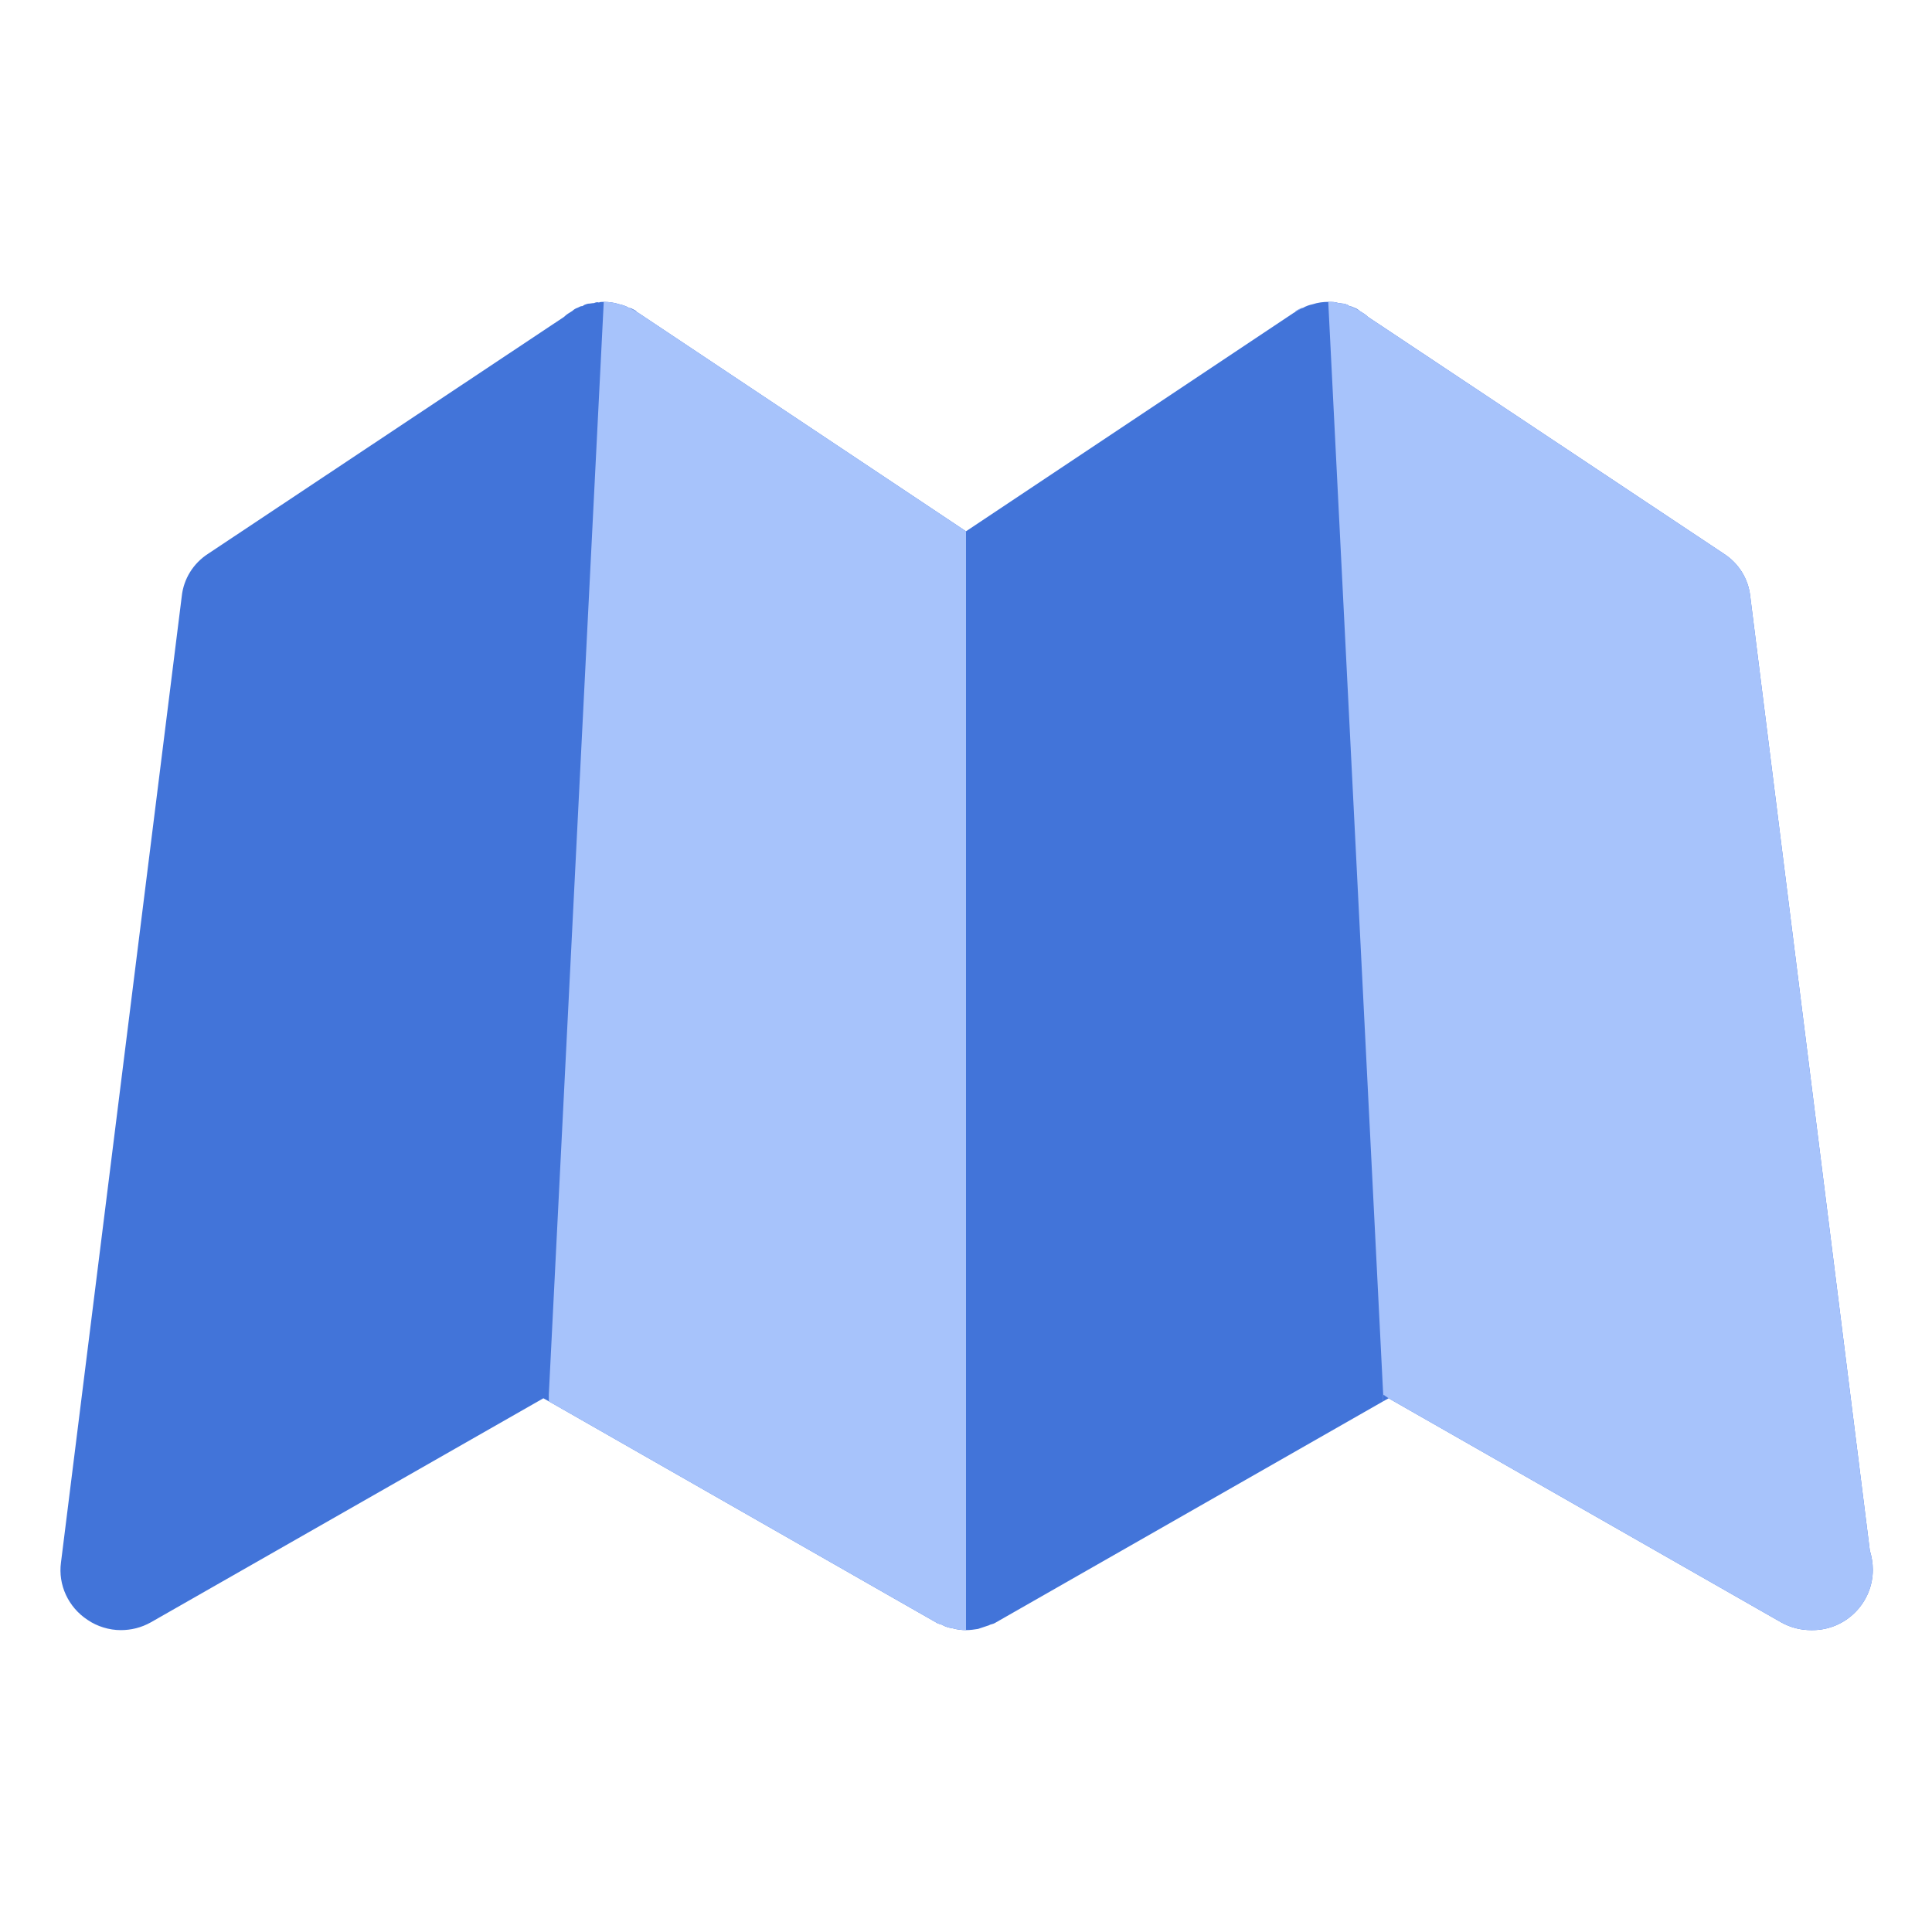
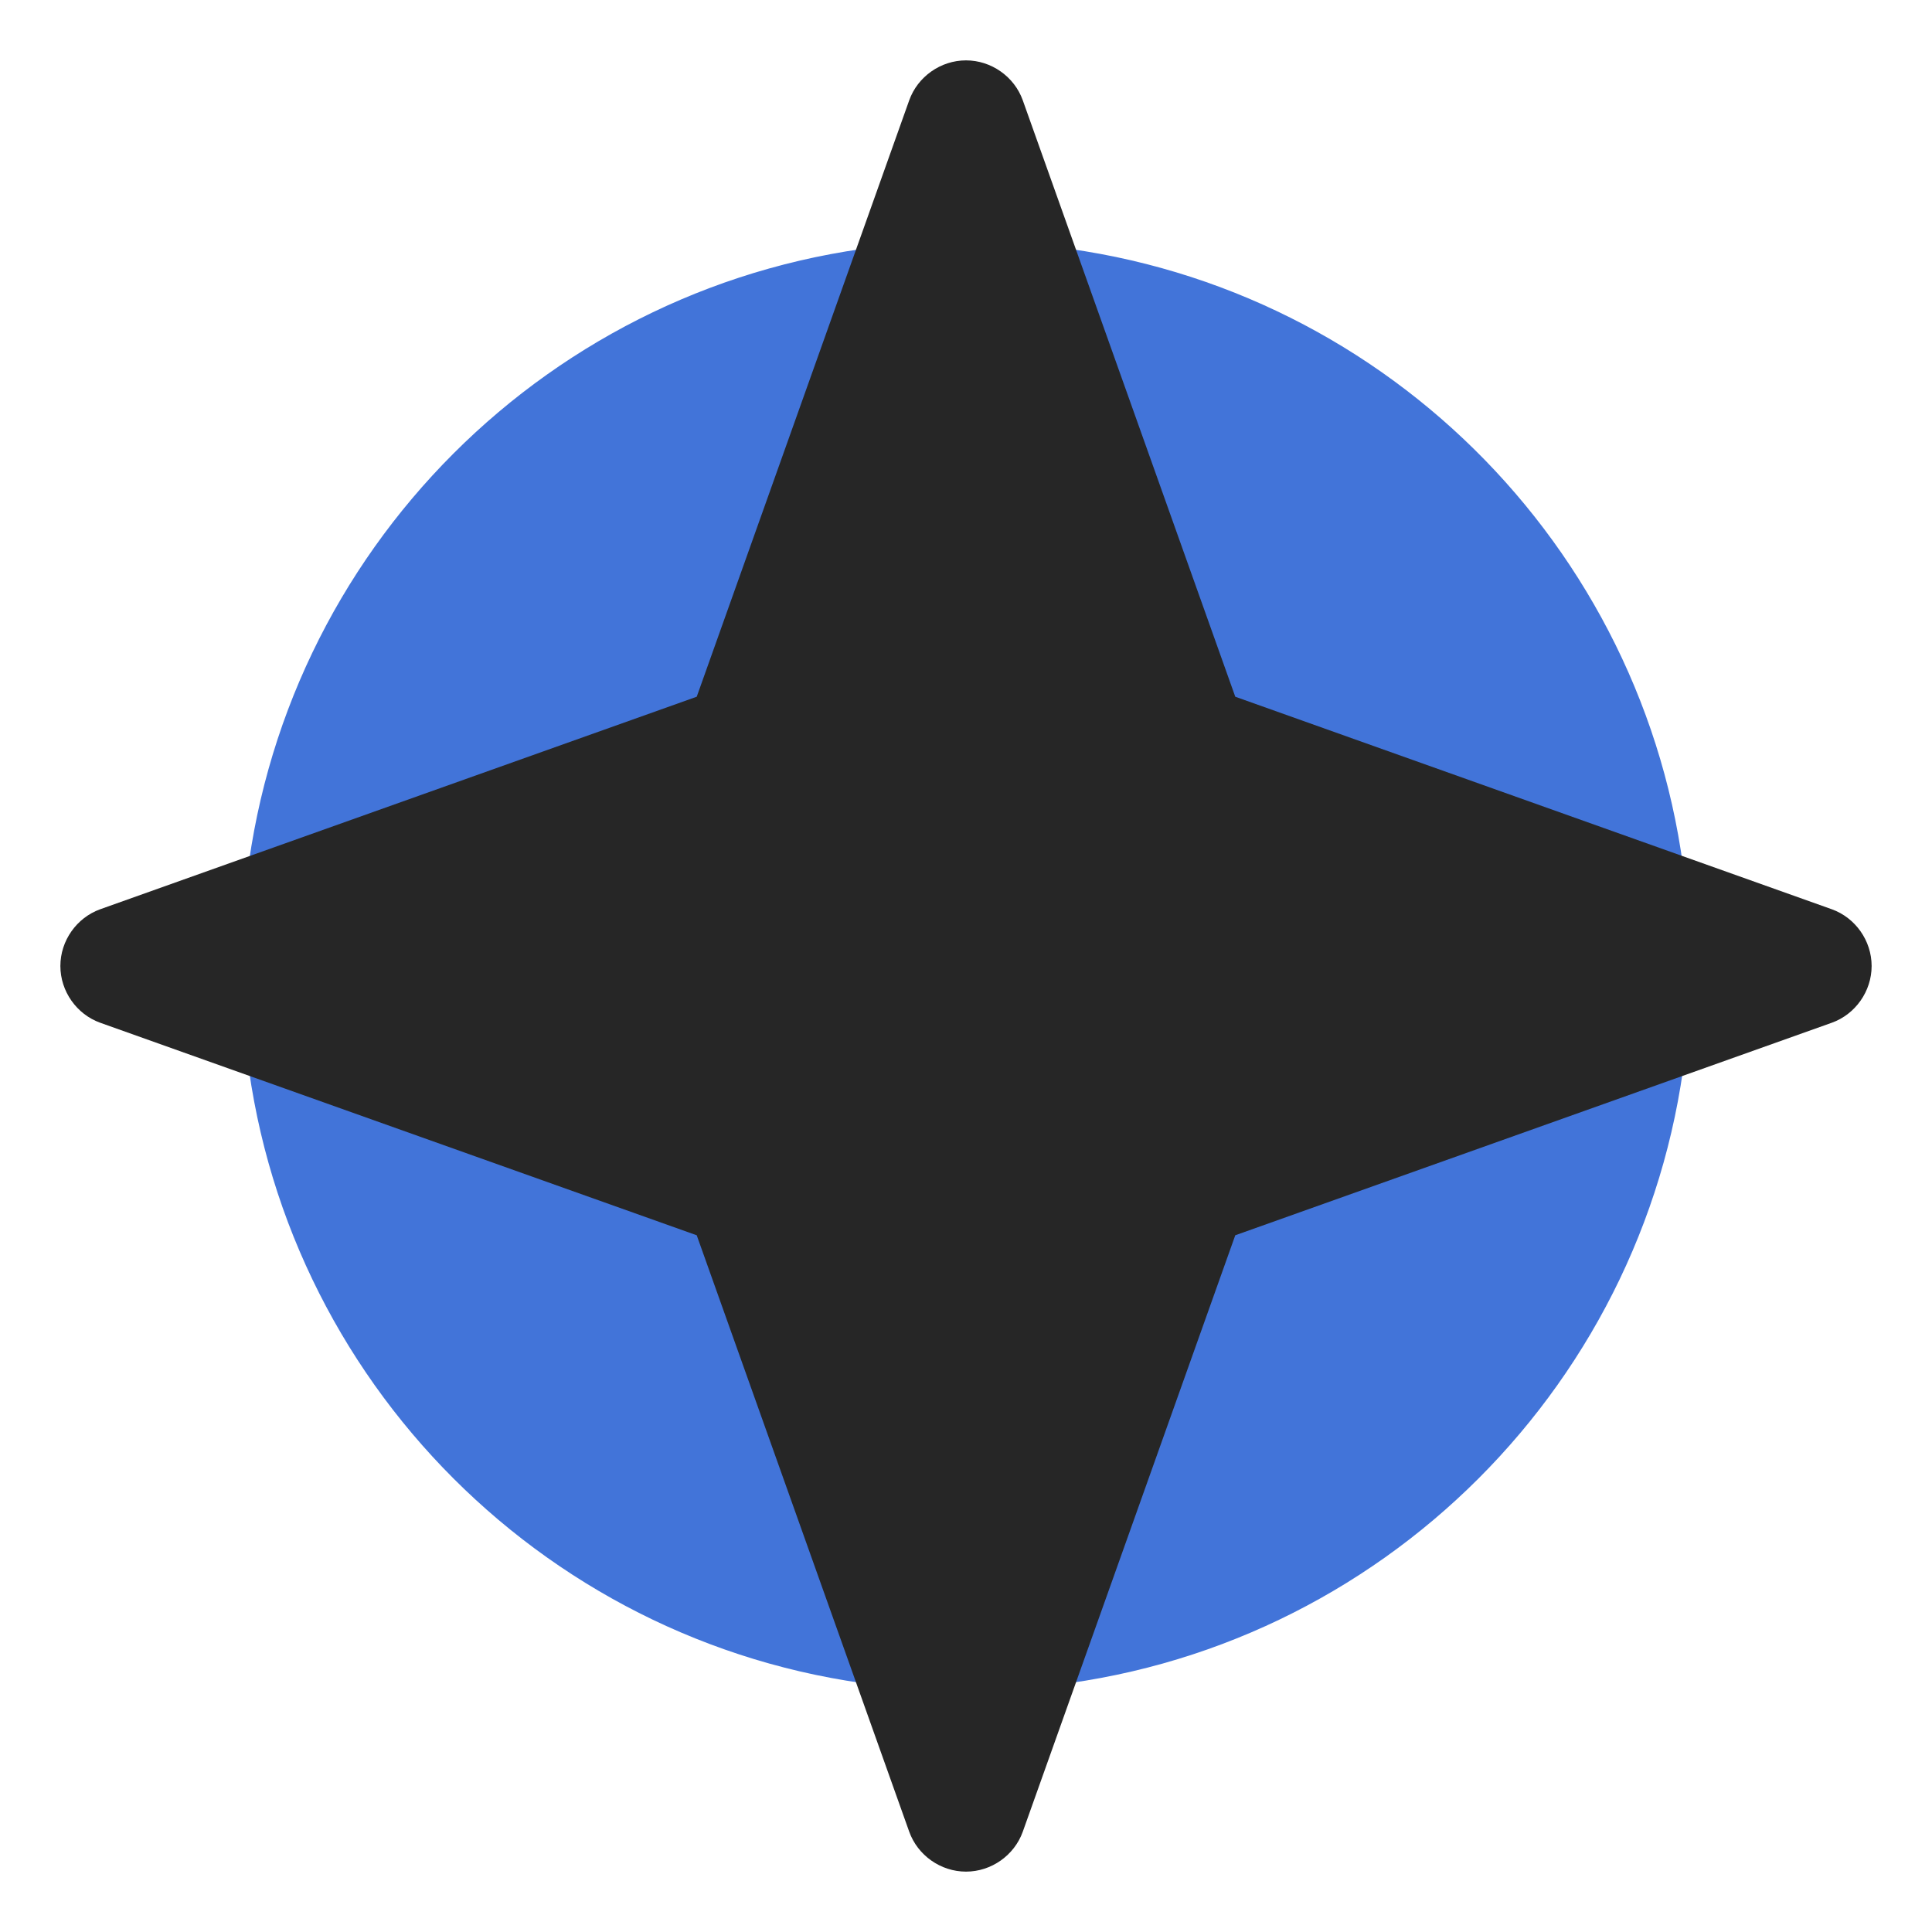
<svg xmlns="http://www.w3.org/2000/svg" width="800px" height="800px" viewBox="0 0 32 32" enable-background="new 0 0 32 32" version="1.1" xml:space="preserve" fill="#000000">
  <g id="SVGRepo_bgCarrier" stroke-width="0" />
  <g id="SVGRepo_tracerCarrier" stroke-linecap="round" stroke-linejoin="round" />
  <g id="SVGRepo_iconCarrier">
    <g id="Layer_2" />
    <g id="Layer_3" />
    <g id="Layer_4" />
    <g id="Layer_5" />
    <g id="Layer_6" />
    <g id="Layer_7" />
    <g id="Layer_8" />
-     <g id="Layer_9" />
+     <g id="Layer_9">
+       <g>
+         <path d="M15.93,26.94c0,0.56-0.42,1.01-1.01,1h-0.11c-5.68-0.55-10.2-5.07-10.75-10.75 c-0.03-0.35,0.12-0.68,0.39-0.89c0.26-0.21,0.62-0.27,0.95-0.15l7.26,2.59c0.28,0.1,0.5,0.32,0.6,0.6l2.53,7.09 C15.88,26.58,15.93,26.75,15.93,26.94z" fill="#4274D9" />
+       </g>
+       <g>
+         <path d="M27.94,17.19c-0.55,5.68-5.07,10.2-10.75,10.75h-0.1c-0.31,0-0.6-0.14-0.79-0.39 c-0.21-0.26-0.27-0.62-0.15-0.95l2.59-7.26c0.1-0.28,0.32-0.5,0.6-0.6L26.6,16.15c0.32-0.12,0.69-0.06,0.95,0.15 C27.83,16.51,27.97,16.84,27.94,17.19z" fill="#4274D9" />
+       </g>
+       <g>
+         <path d="M15.85,5.4l-2.59,7.26c-0.1,0.28-0.32,0.5-0.6,0.6L5.4,15.85c-0.11,0.04-0.23,0.06-0.34,0.06 c-0.22,0-0.44-0.07-0.61-0.21c-0.27-0.21-0.42-0.54-0.39-0.89C4.61,9.13,9.13,4.61,14.81,4.06c0.35-0.02,0.68,0.11,0.89,0.39 C15.91,4.71,15.97,5.07,15.85,5.4z" fill="#4274D9" />
+       </g>
+       <g>
+         <path d="M27.96,14.91c0,0.55-0.45,1-1,1c-0.01,0-0.01,0-0.02,0c-0.11,0-0.23-0.02-0.34-0.06L19.34,13.26 c-0.28-0.1-0.5-0.32-0.6-0.6L16.15,5.4c-0.12-0.33-0.06-0.69,0.15-0.95c0.21-0.28,0.54-0.42,0.89-0.39 C22.8,4.6,27.28,9.02,27.91,14.61C27.94,14.7,27.96,14.81,27.96,14.91z" fill="#4274D9" />
+       </g>
+       <g>
+         <path d="M31,16c0,0.42-0.27,0.8-0.66,0.94l-9.88,3.52l-3.52,9.88C16.8,30.73,16.42,31,16,31s-0.8-0.27-0.94-0.66 l-3.52-9.88l-9.88-3.52C1.27,16.8,1,16.42,1,16c0-0.42,0.27-0.8,0.66-0.94l9.88-3.52l3.52-9.88C15.2,1.27,15.58,1,16,1 s0.8,0.27,0.94,0.66l3.52,9.88l9.88,3.52C30.73,15.2,31,15.58,31,16z" fill="#262626" />
+       </g>
+     </g>
    <g id="Layer_10" />
    <g id="Layer_11" />
    <g id="Layer_12" />
    <g id="Layer_13" />
    <g id="Layer_14" />
    <g id="Layer_15" />
    <g id="Layer_16" />
    <g id="Layer_17" />
-     <g id="Layer_18">
-       <g>
-         <path d="M10.55,5.17c-0.04-0.03-0.09-0.05-0.13-0.07c0.03,0,0.06,0.02,0.08,0.03S10.54,5.15,10.55,5.17z" fill="#4274D9" />
-       </g>
-       <path d="M22.52,5.15c-0.05-0.03-0.11-0.06-0.17-0.08c0.03,0,0.06,0.02,0.09,0.03C22.47,5.11,22.5,5.13,22.52,5.15z" fill="#4274D9" />
-       <path d="M30.97,25.68l-1.98-15.8c-0.03-0.29-0.19-0.55-0.44-0.71l-5.89-3.92c-0.04-0.04-0.09-0.07-0.14-0.1 c-0.05-0.03-0.11-0.06-0.17-0.08c-0.02-0.02-0.05-0.03-0.09-0.04c-0.03,0-0.06-0.01-0.09-0.01C22.12,5,22.06,5,22,5 c-0.08,0-0.17,0.01-0.26,0.04c-0.05,0.01-0.11,0.03-0.16,0.06c-0.03,0-0.06,0.02-0.08,0.03s-0.04,0.02-0.05,0.04l-0.02,0.01L16,8.8 l-5.43-3.62l-0.02-0.01c-0.04-0.03-0.09-0.05-0.13-0.07c-0.05-0.03-0.11-0.05-0.16-0.06C10.17,5.01,10.08,5,10,5 C9.97,5,9.94,5,9.92,5.01C9.89,5,9.86,5.01,9.84,5.02c-0.03,0-0.07,0.01-0.1,0.01C9.7,5.04,9.67,5.05,9.65,5.07H9.64 c-0.03,0-0.05,0.02-0.08,0.03C9.53,5.11,9.5,5.13,9.48,5.15c-0.05,0.03-0.1,0.06-0.14,0.1L3.45,9.17C3.2,9.33,3.04,9.59,3.01,9.88 l-2,16c-0.05,0.37,0.12,0.74,0.44,0.95C1.61,26.94,1.81,27,2,27c0.17,0,0.34-0.04,0.5-0.13L9,23.16l0.09,0.05l6.41,3.66 c0.03,0.02,0.06,0.03,0.1,0.04c0.05,0.03,0.11,0.05,0.18,0.06C15.85,26.99,15.93,27,16,27s0.14-0.01,0.2-0.02 c0.06-0.02,0.12-0.04,0.18-0.06c0.01,0,0.01-0.01,0.02-0.01c0.04-0.01,0.07-0.02,0.1-0.04l6.41-3.66V23.1L23,23.16l6.5,3.71 C29.66,26.96,29.83,27,30,27c0.01,0,0.02,0,0.02,0c0.55,0,1-0.45,1-1C31.02,25.89,31,25.78,30.97,25.68z" fill="#4274D9" />
-       <g>
-         <path d="M31.02,26c0,0.55-0.45,1-1,1c0,0-0.01,0-0.02,0c-0.17,0-0.34-0.04-0.5-0.13L23,23.16l-0.09-0.06L22,5 c0.06,0,0.12,0,0.17,0.02c0.03,0,0.06,0.01,0.09,0.01c0.04,0.01,0.07,0.02,0.09,0.04c0.06,0.02,0.12,0.05,0.17,0.08 c0.05,0.03,0.1,0.06,0.14,0.1l5.89,3.92c0.25,0.16,0.41,0.42,0.44,0.71l1.98,15.8C31,25.78,31.02,25.89,31.02,26z" fill="#a7c3fb" />
-         <path d="M21.58,5.1c-0.04,0.02-0.09,0.04-0.13,0.07c0.01-0.02,0.03-0.03,0.05-0.04S21.55,5.1,21.58,5.1z" fill="#a7c3fb" />
-       </g>
-       <path d="M16,8.8V27c-0.07,0-0.15-0.01-0.22-0.03c-0.07-0.01-0.13-0.03-0.18-0.06c-0.04-0.01-0.07-0.02-0.1-0.04 l-6.41-3.66V23.1L10,5c0.08,0,0.17,0.01,0.26,0.04c0.05,0.01,0.11,0.03,0.16,0.06c0.04,0.02,0.09,0.04,0.13,0.07l0.02,0.01L16,8.8z " fill="#a7c3fb" />
-       <polygon fill="#4274D9" points="23,23.16 22.91,23.21 22.91,23.1 " />
-     </g>
+     <g id="Layer_18" />
    <g id="Layer_19" />
    <g id="Maps_11_" />
    <g id="Maps_10_" />
    <g id="Maps_9_" />
    <g id="Maps_8_" />
    <g id="Maps_7_" />
    <g id="Maps_6_" />
    <g id="Maps_5_" />
    <g id="Maps_4_" />
    <g id="Maps_3_" />
    <g id="Maps_2_" />
    <g id="Maps_1_" />
    <g id="Maps" />
  </g>
</svg>
